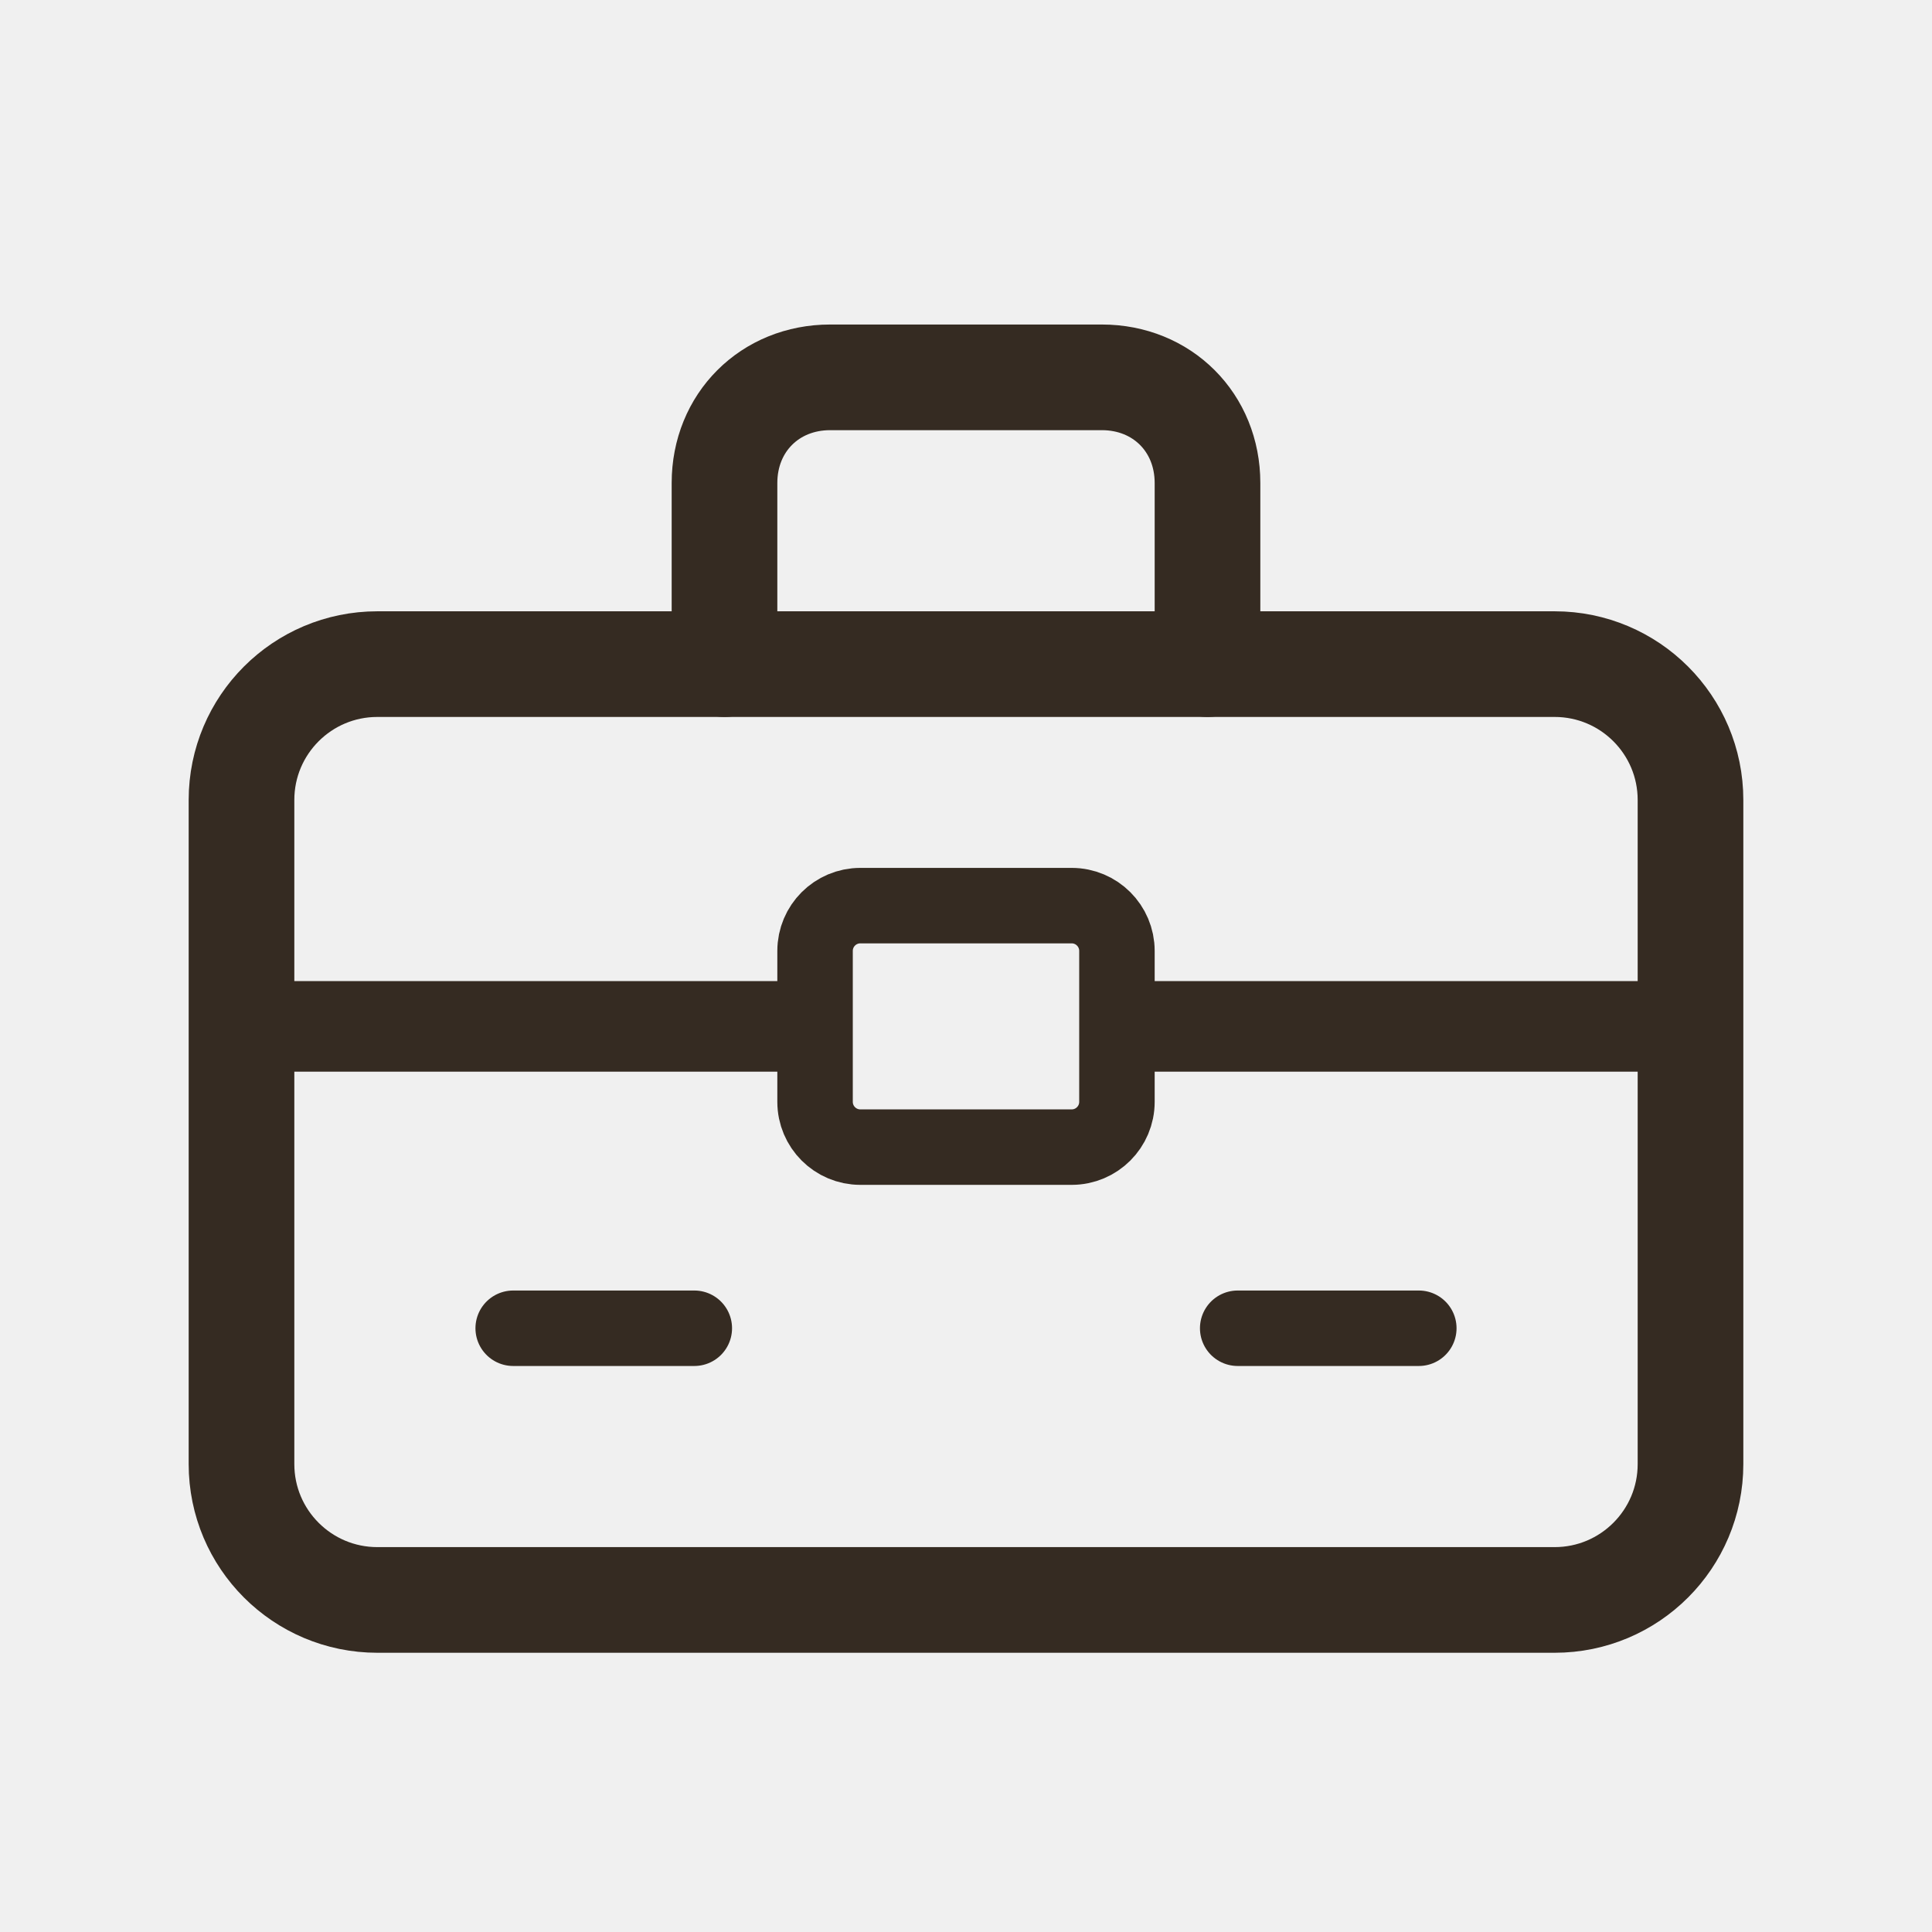
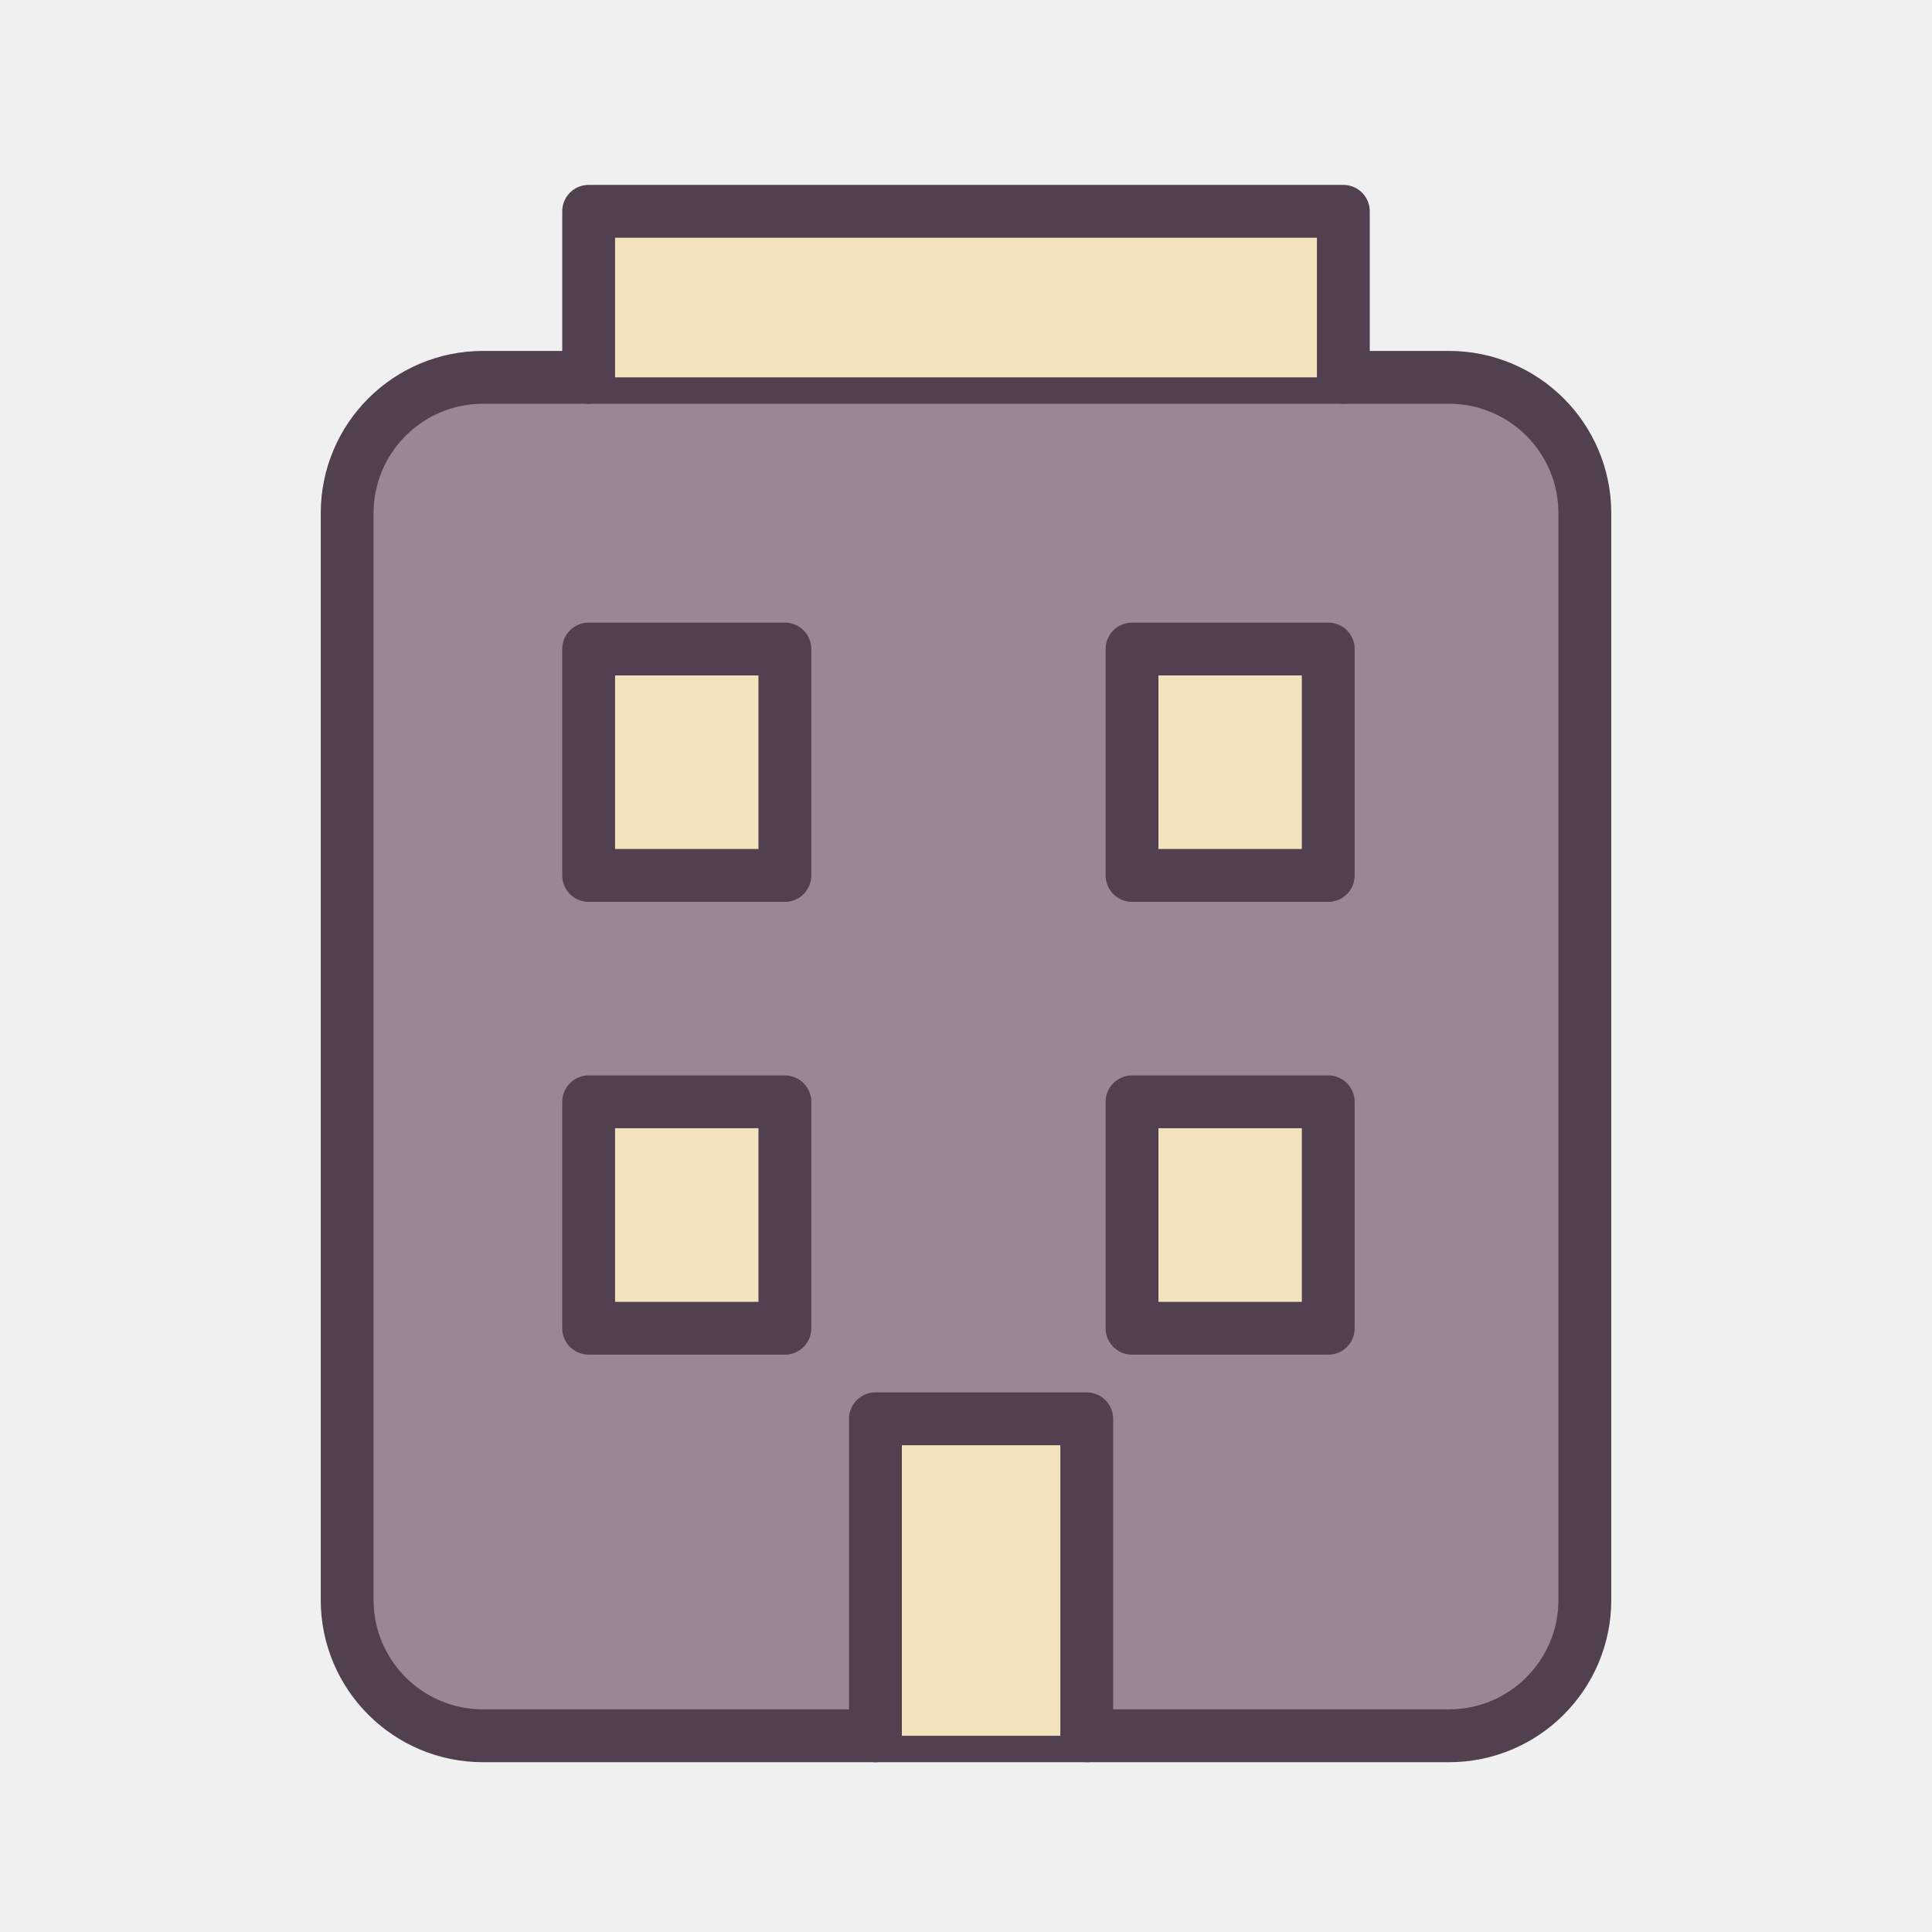
- <svg xmlns="http://www.w3.org/2000/svg" width="128" height="128" viewBox="0 0 128 128">
-   <defs>
-     <mask id="ink">
-       <rect width="128" height="128" fill="black" />
-       <g fill="white" stroke="white" stroke-width="4" stroke-linejoin="round" stroke-linecap="round">
-         <rect x="16" y="44" width="96" height="62" rx="9" fill="none" stroke-width="7" />
-         <path d="M48 44V32c0-4 3-7 7-7h18c4 0 7 3 7 7v12" fill="none" stroke-width="7" />
-         <path d="M16 68h96" stroke-width="6" />
-         <rect x="54" y="60" width="20" height="16" rx="3" fill="black" stroke="white" stroke-width="5" />
-         <path d="M34 88h12M82 88h12" stroke-width="5" />
-       </g>
-     </mask>
-   </defs>
-   <rect width="128" height="128" fill="#352b22" mask="url(#ink)" />
+ <svg xmlns="http://www.w3.org/2000/svg" width="256" height="256" viewBox="0 0 128 128">
+   <g fill="#998697" stroke="#504050" stroke-width="3.5" stroke-linecap="round" stroke-linejoin="round">
+     <rect x="23" y="25" width="82" height="90" rx="9" fill="#998697" />
+     <path d="M39 25V14h50v11" fill="#f2e3bd" />
+     <path d="M39 43h13v15H39ZM75 43h13v15H75ZM39 73h13v15H39ZM75 73h13v15H75Z" fill="#f2e3bd" />
+     <path d="M58 115V94h14v21" fill="#f2e3bd" />
+   </g>
</svg>
